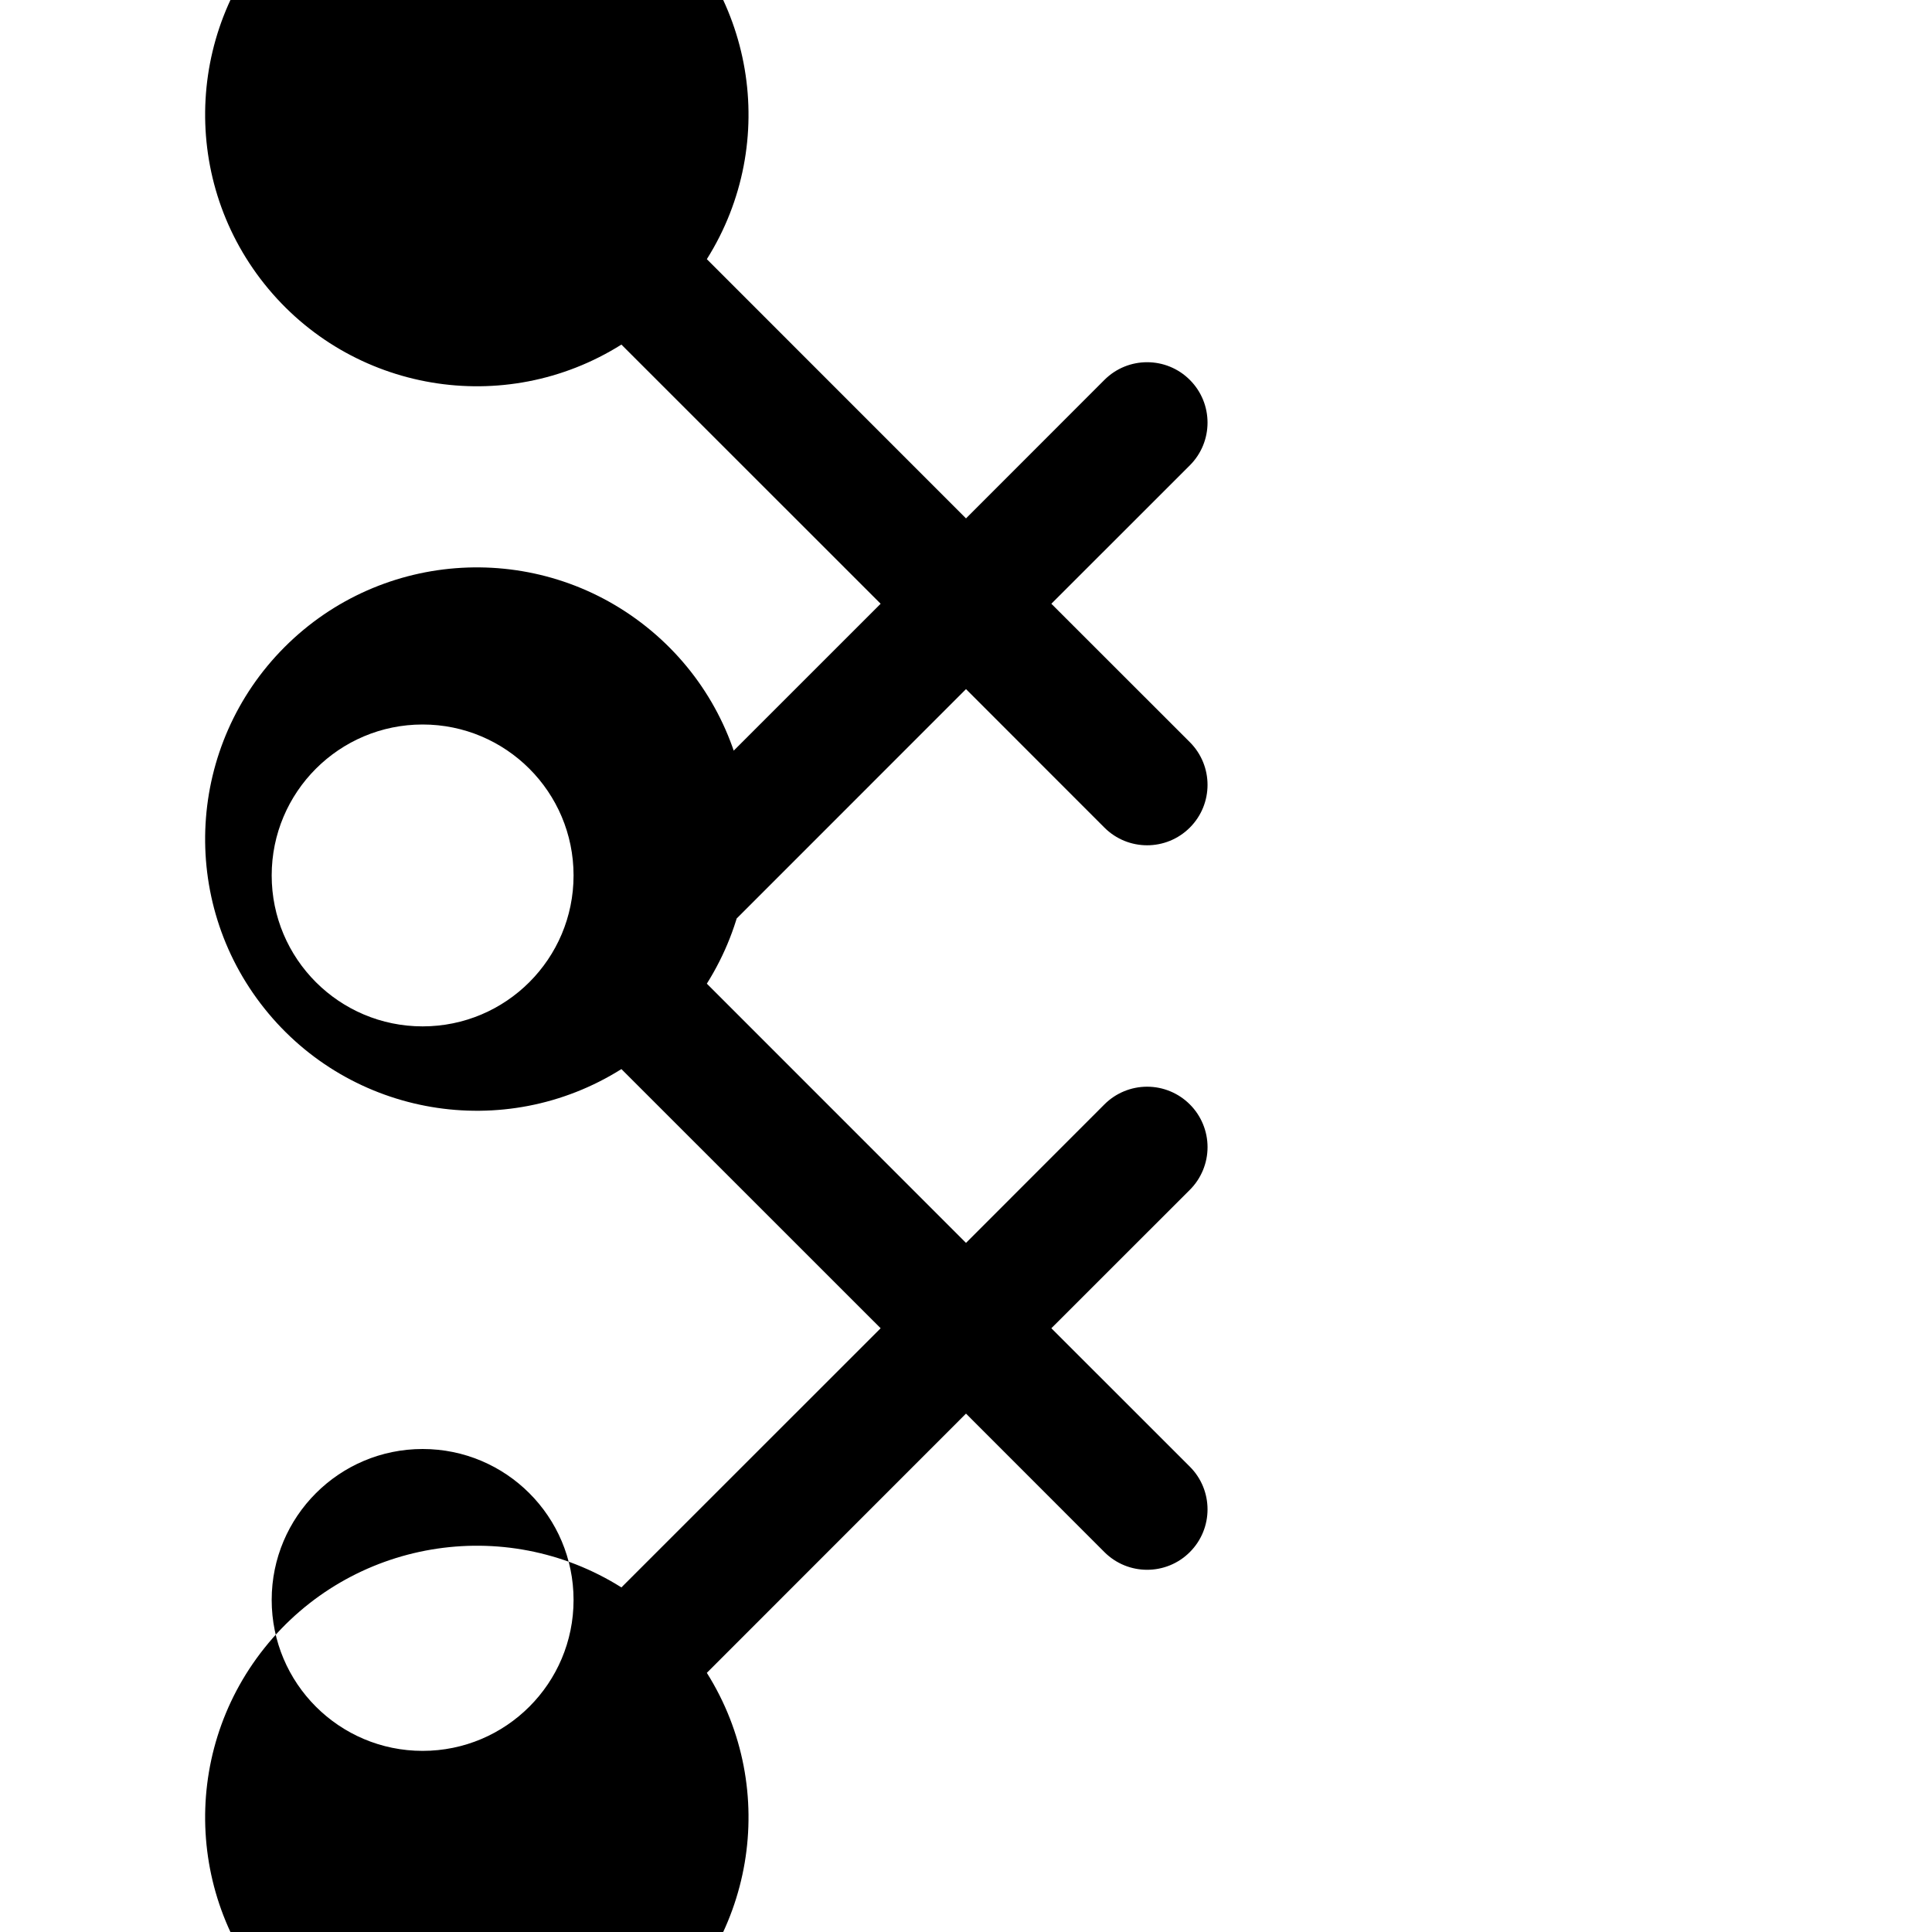
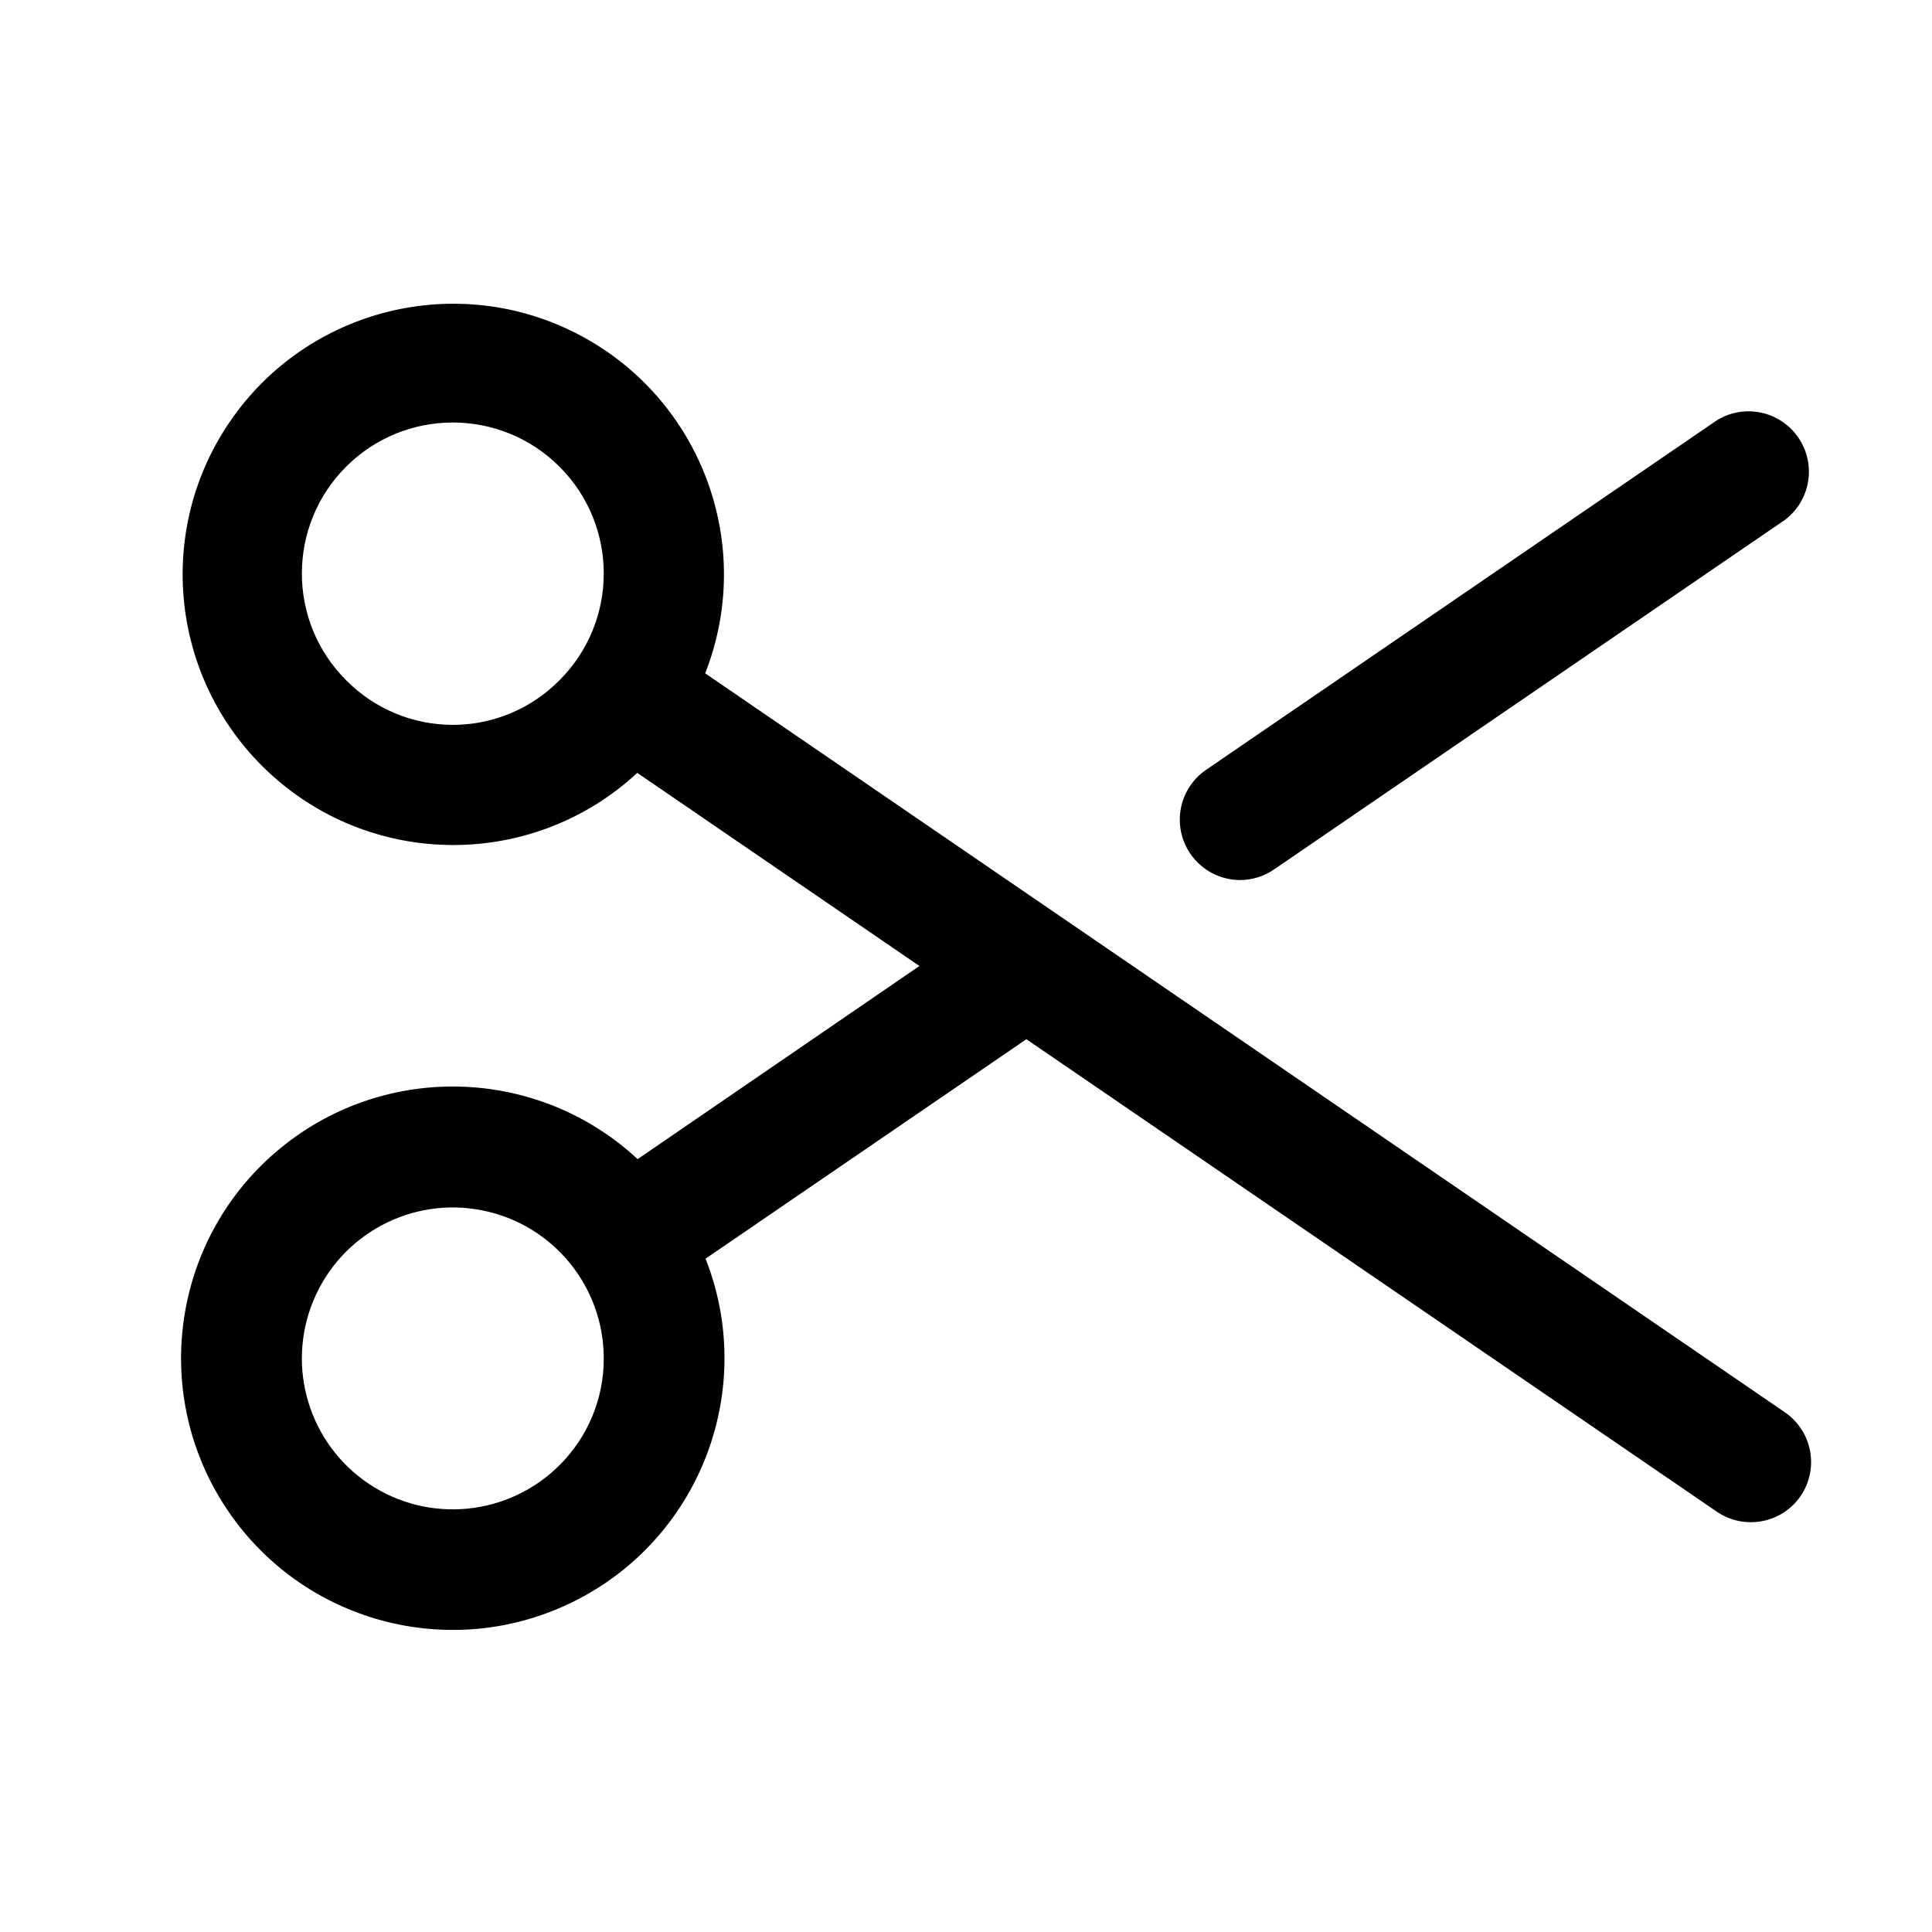
<svg xmlns="http://www.w3.org/2000/svg" viewBox="0 0 256 256" fill="currentColor">
-   <path d="M157.66,146.34a8,8,0,0,0-11.32,0L128,164.69,93.66,130.34A36,36,0,1,0,82.34,141.66L116.69,176,82.34,210.34a36,36,0,1,0,11.32,11.32L128,187.31l18.34,18.35a8,8,0,0,0,11.32-11.32L139.31,176l18.35-18.34A8,8,0,0,0,157.66,146.34ZM56,136a20,20,0,1,1,20-20A20,20,0,0,1,56,136Zm0,96a20,20,0,1,1,20-20A20,20,0,0,1,56,232Zm83.31-152,18.35-18.34a8,8,0,0,0-11.32-11.32L128,68.69,93.66,34.34A36,36,0,1,0,82.34,45.66L116.69,80,82.34,114.34a8,8,0,0,0,11.32,11.32L128,91.31l18.34,18.35a8,8,0,0,0,11.32-11.32Z" />
+   <path d="M157.73,113.13A8,8,0,0,1,159.82,102L227.48,55.7a8,8,0,0,1,9,13.21l-67.67,46.3a7.92,7.92,0,0,1-4.51,1.4A8,8,0,0,1,157.73,113.13Zm80.87,85.09a8,8,0,0,1-11.12,2.08L136,137.7,93.49,166.78a36,36,0,1,1-9-13.19L121.83,128,84.44,102.41a35.86,35.86,0,1,1,9-13.19l143,97.87A8,8,0,0,1,238.6,198.22ZM80,180a20,20,0,1,0-5.86,14.14A19.85,19.85,0,0,0,80,180ZM74.14,90.13a20,20,0,1,0-28.28,0A19.85,19.85,0,0,0,74.14,90.13Z" />
</svg>
